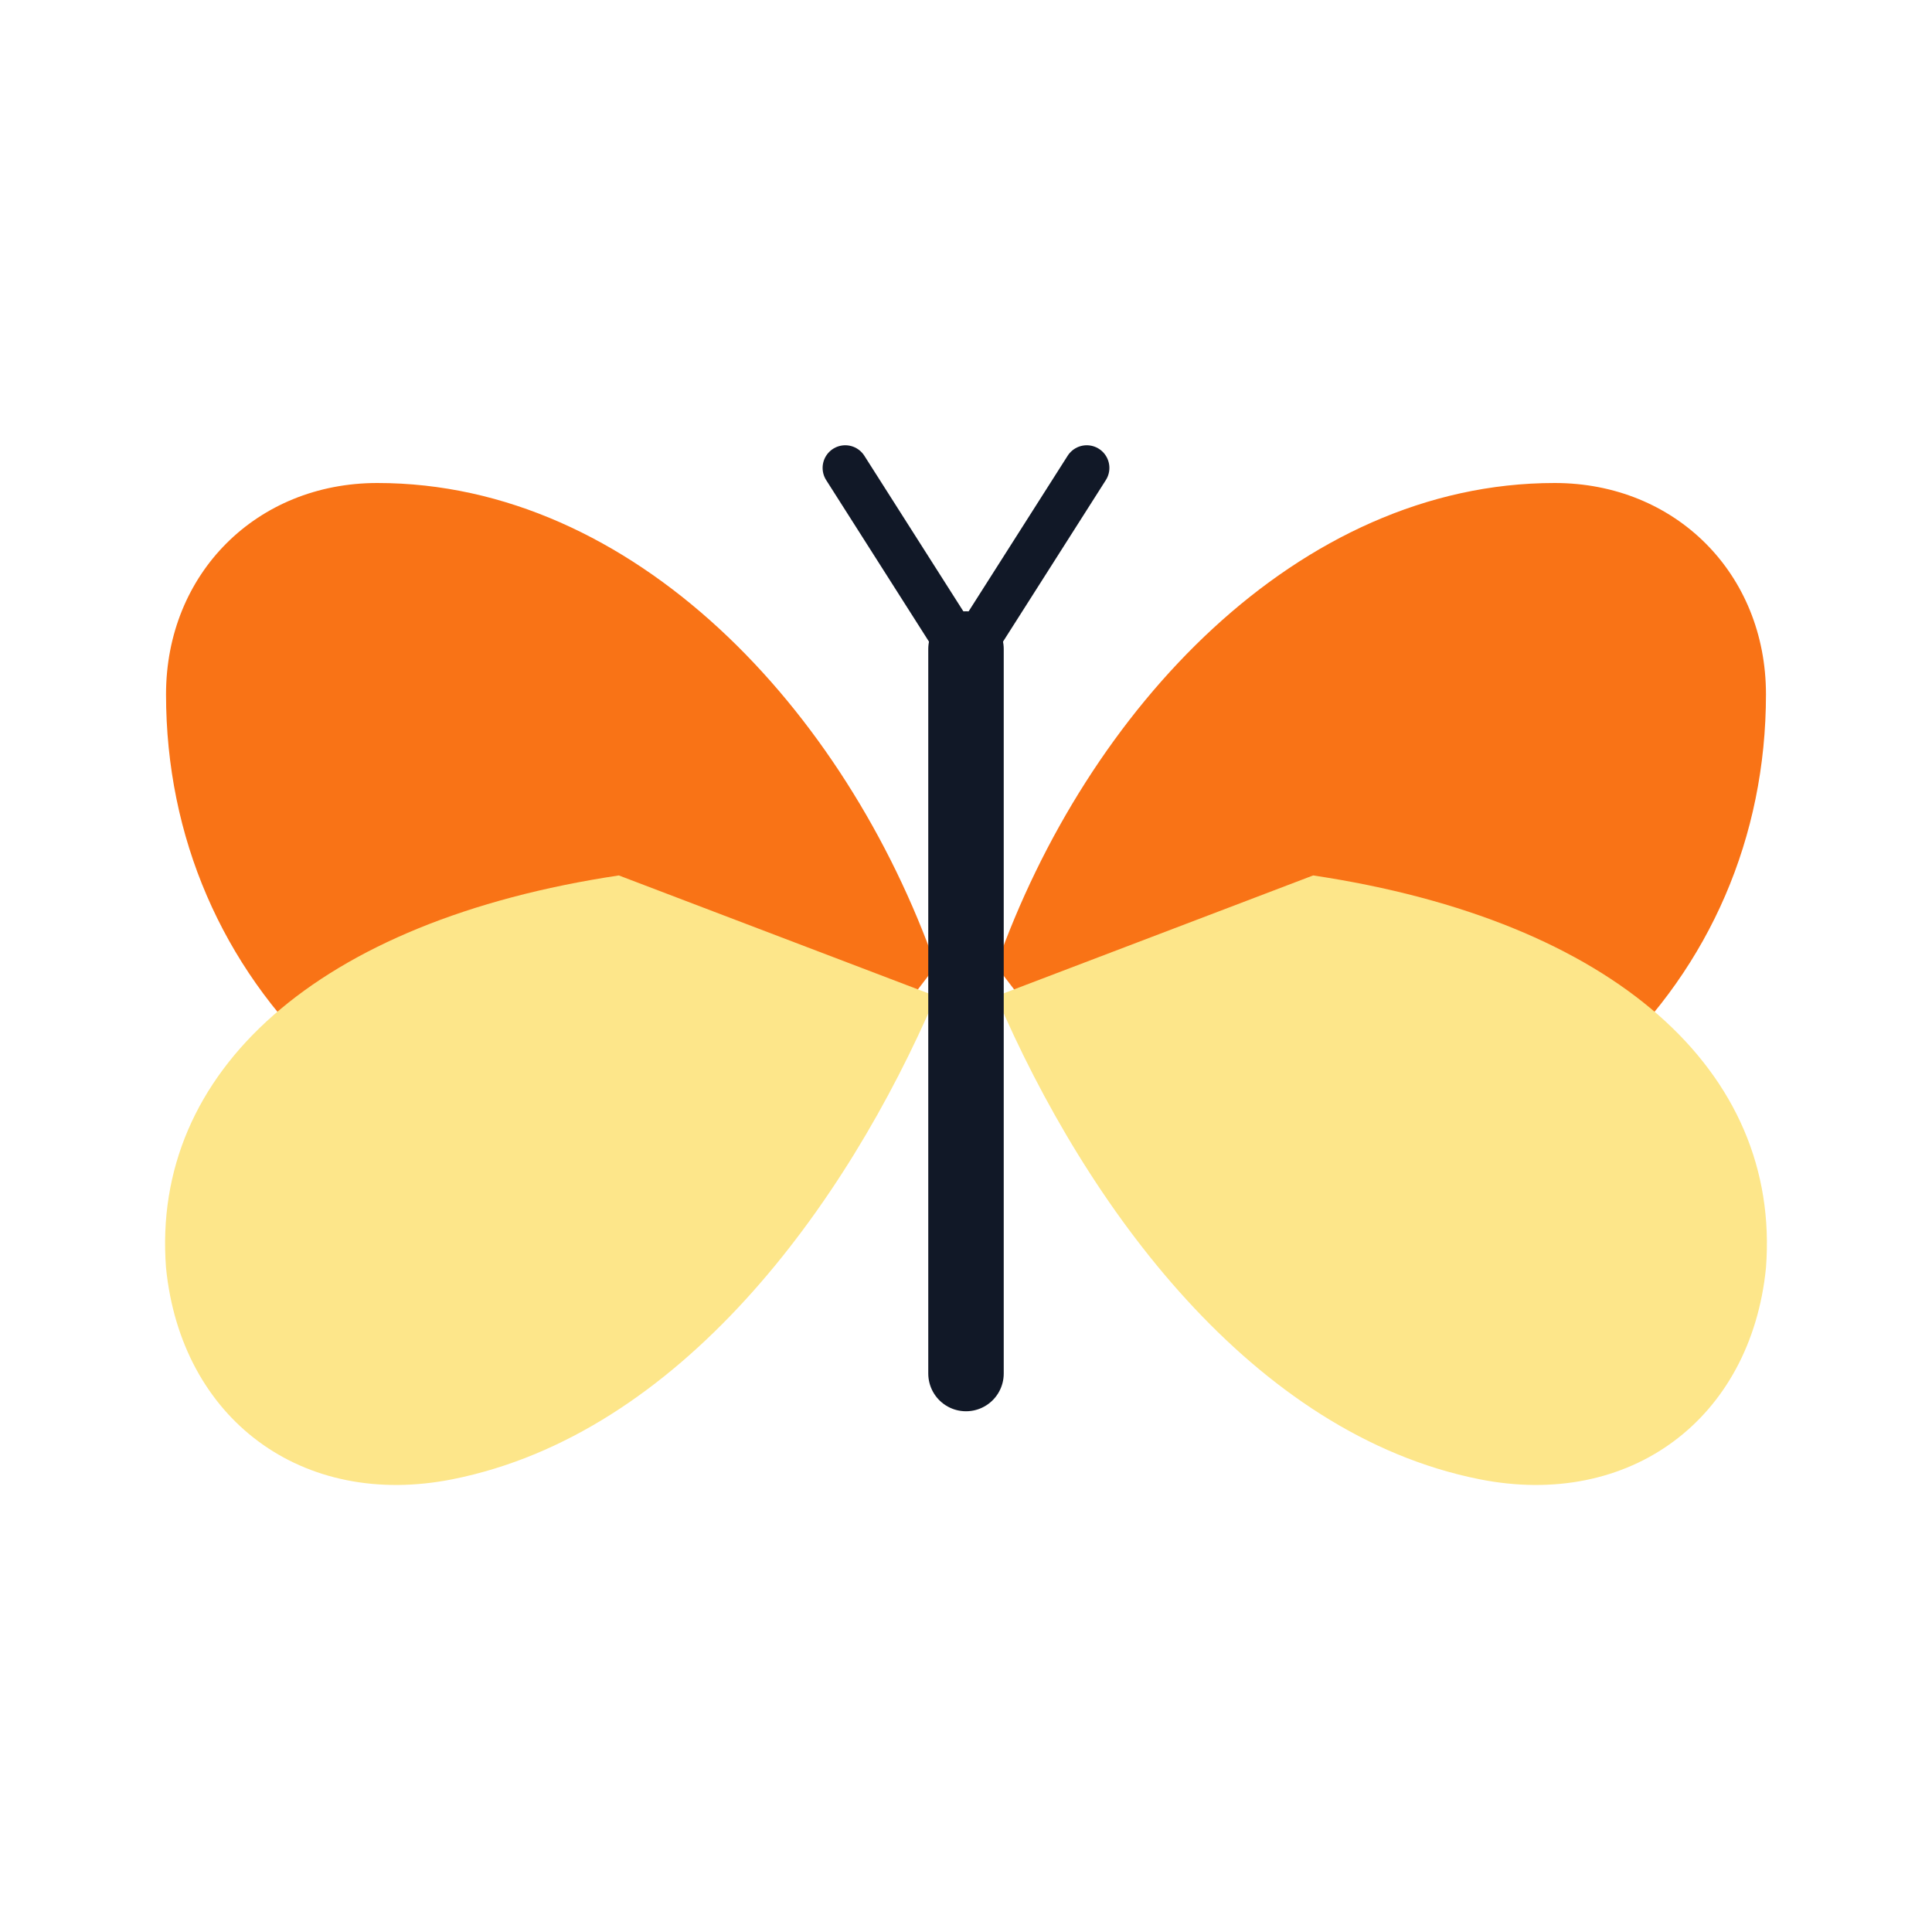
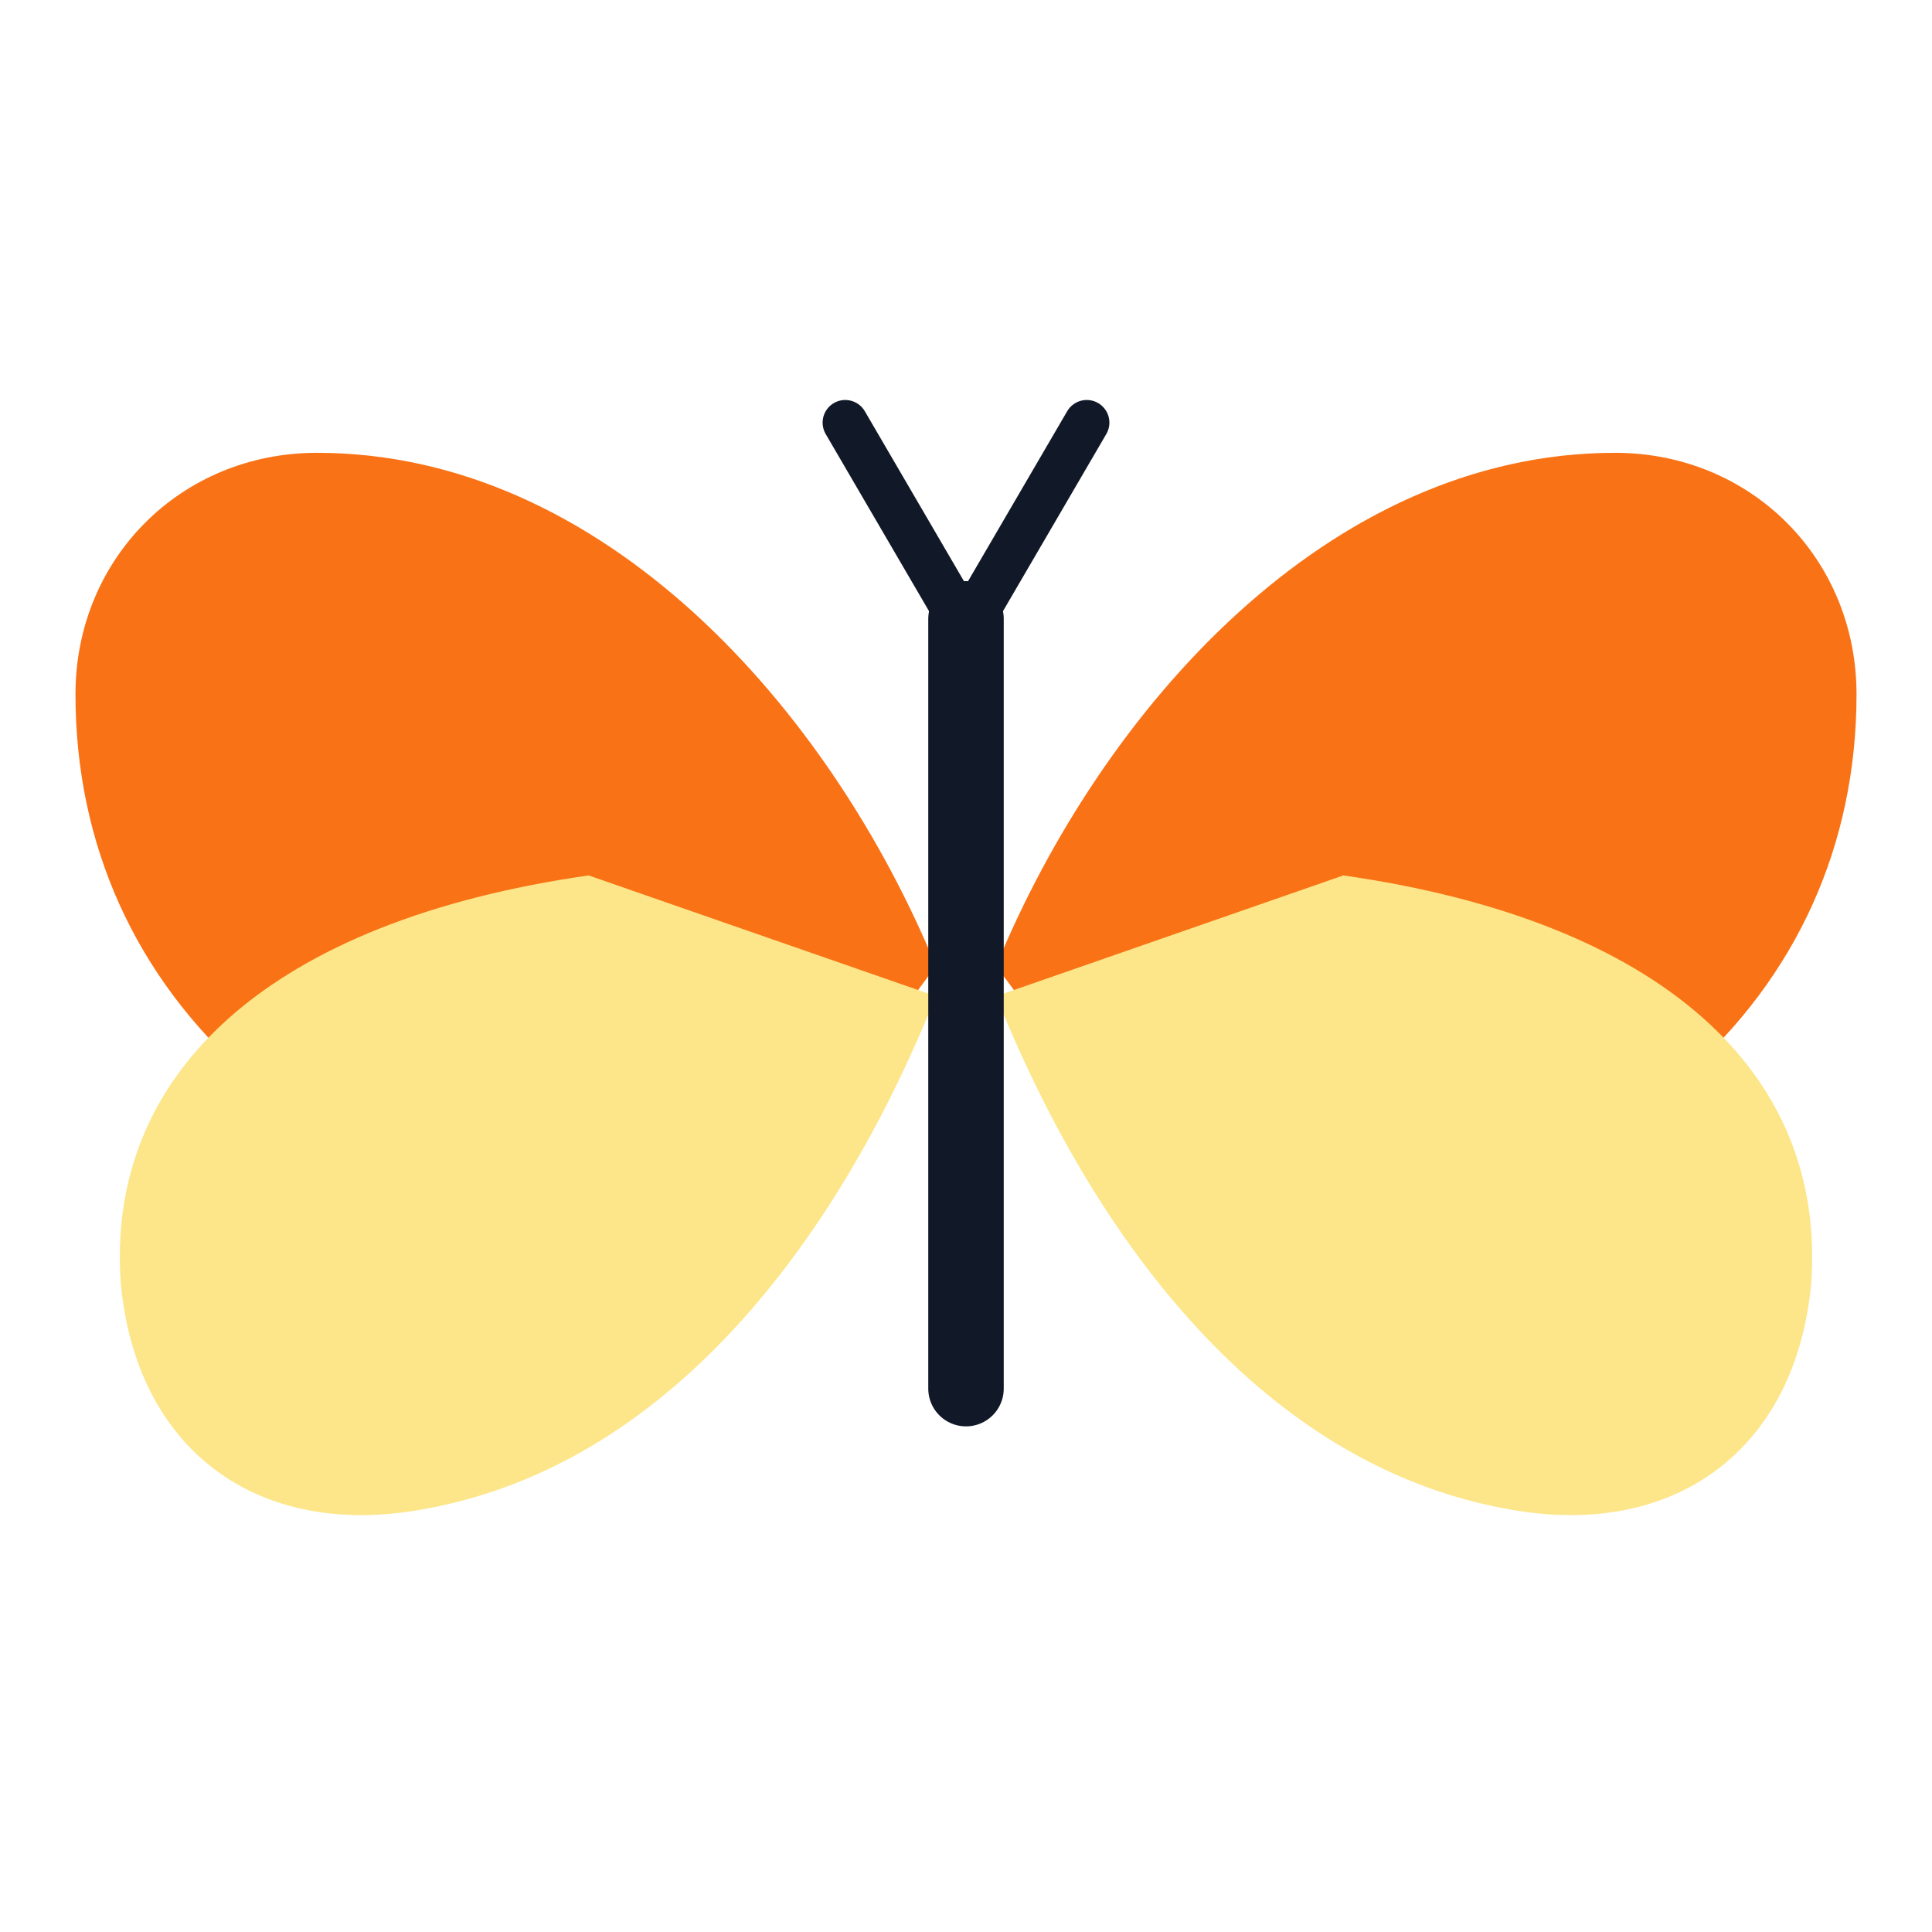
<svg xmlns="http://www.w3.org/2000/svg" viewBox="0 0 256 256" fill="none">
-   <path d="M124 128c-12-34-40-64-74-64-16 0-28 12-28 28 0 38 30 68 76 70l26-34Z" fill="#f97316" />
-   <path d="M132 128c12-34 40-64 74-64 16 0 28 12 28 28 0 38-30 68-76 70l-26-34Z" fill="#f97316" />
-   <path d="M124 132c-12 28-34 58-64 64-20 4-36-8-38-28-2-26 20-46 60-52l42 16Z" fill="#fde68a" />
-   <path d="M132 132c12 28 34 58 64 64 20 4 36-8 38-28 2-26-20-46-60-52l-42 16Z" fill="#fde68a" />
-   <path d="M128 86v96" stroke="#111827" stroke-width="10" stroke-linecap="round" />
-   <path d="M126 84 112 62M130 84l14-22" stroke="#111827" stroke-width="6" stroke-linecap="round" />
+   <path d="M124 128c-14-34-44-68-82-68-18 0-32 14-32 32 0 40 32 70 86 74l28-38Z" fill="#f97316" />
+   <path d="M132 128c14-34 44-68 82-68 18 0 32 14 32 32 0 40-32 70-86 74l-28-38Z" fill="#f97316" />
+   <path d="M124 132c-12 30-34 62-68 68-22 4-38-8-40-30-2-28 20-48 62-54l46 16Z" fill="#fde68a" />
+   <path d="M132 132c12 30 34 62 68 68 22 4 38-8 40-30 2-28-20-48-62-54l-46 16Z" fill="#fde68a" />
+   <path d="M128 82v102" stroke="#111827" stroke-width="10" stroke-linecap="round" />
+   <path d="M126 80 112 56M130 80l14-24" stroke="#111827" stroke-width="6" stroke-linecap="round" />
</svg>
